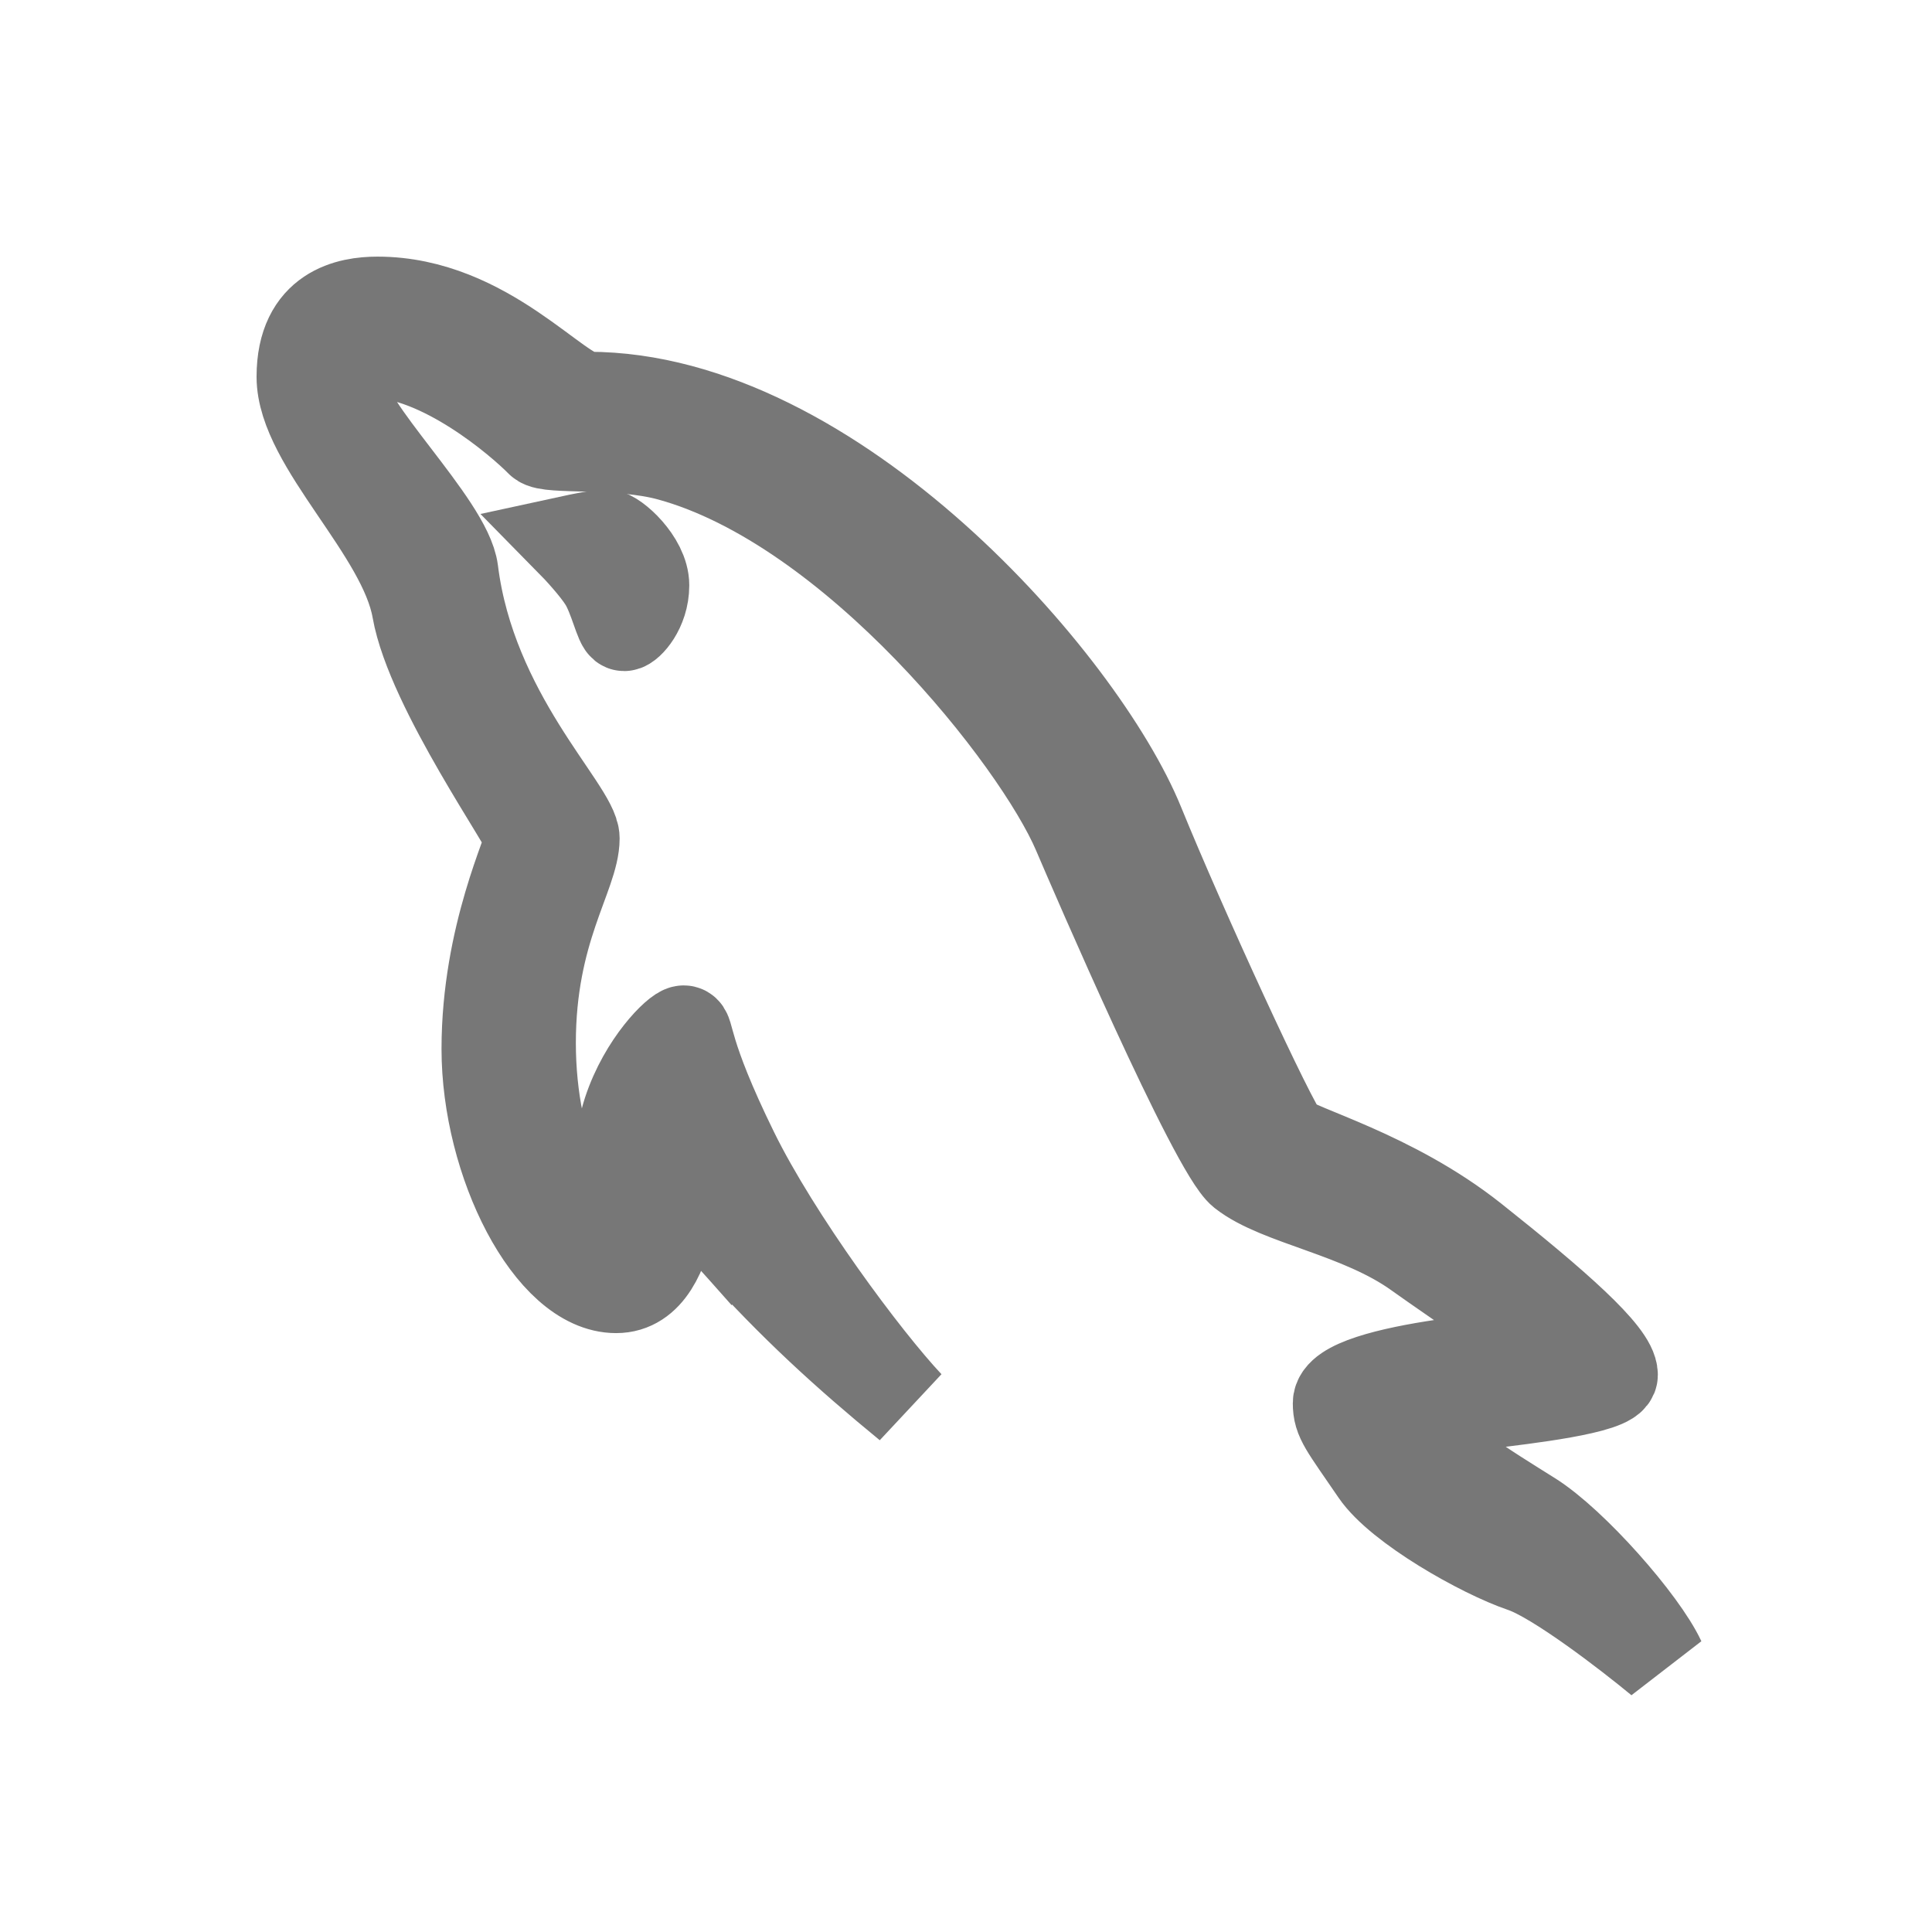
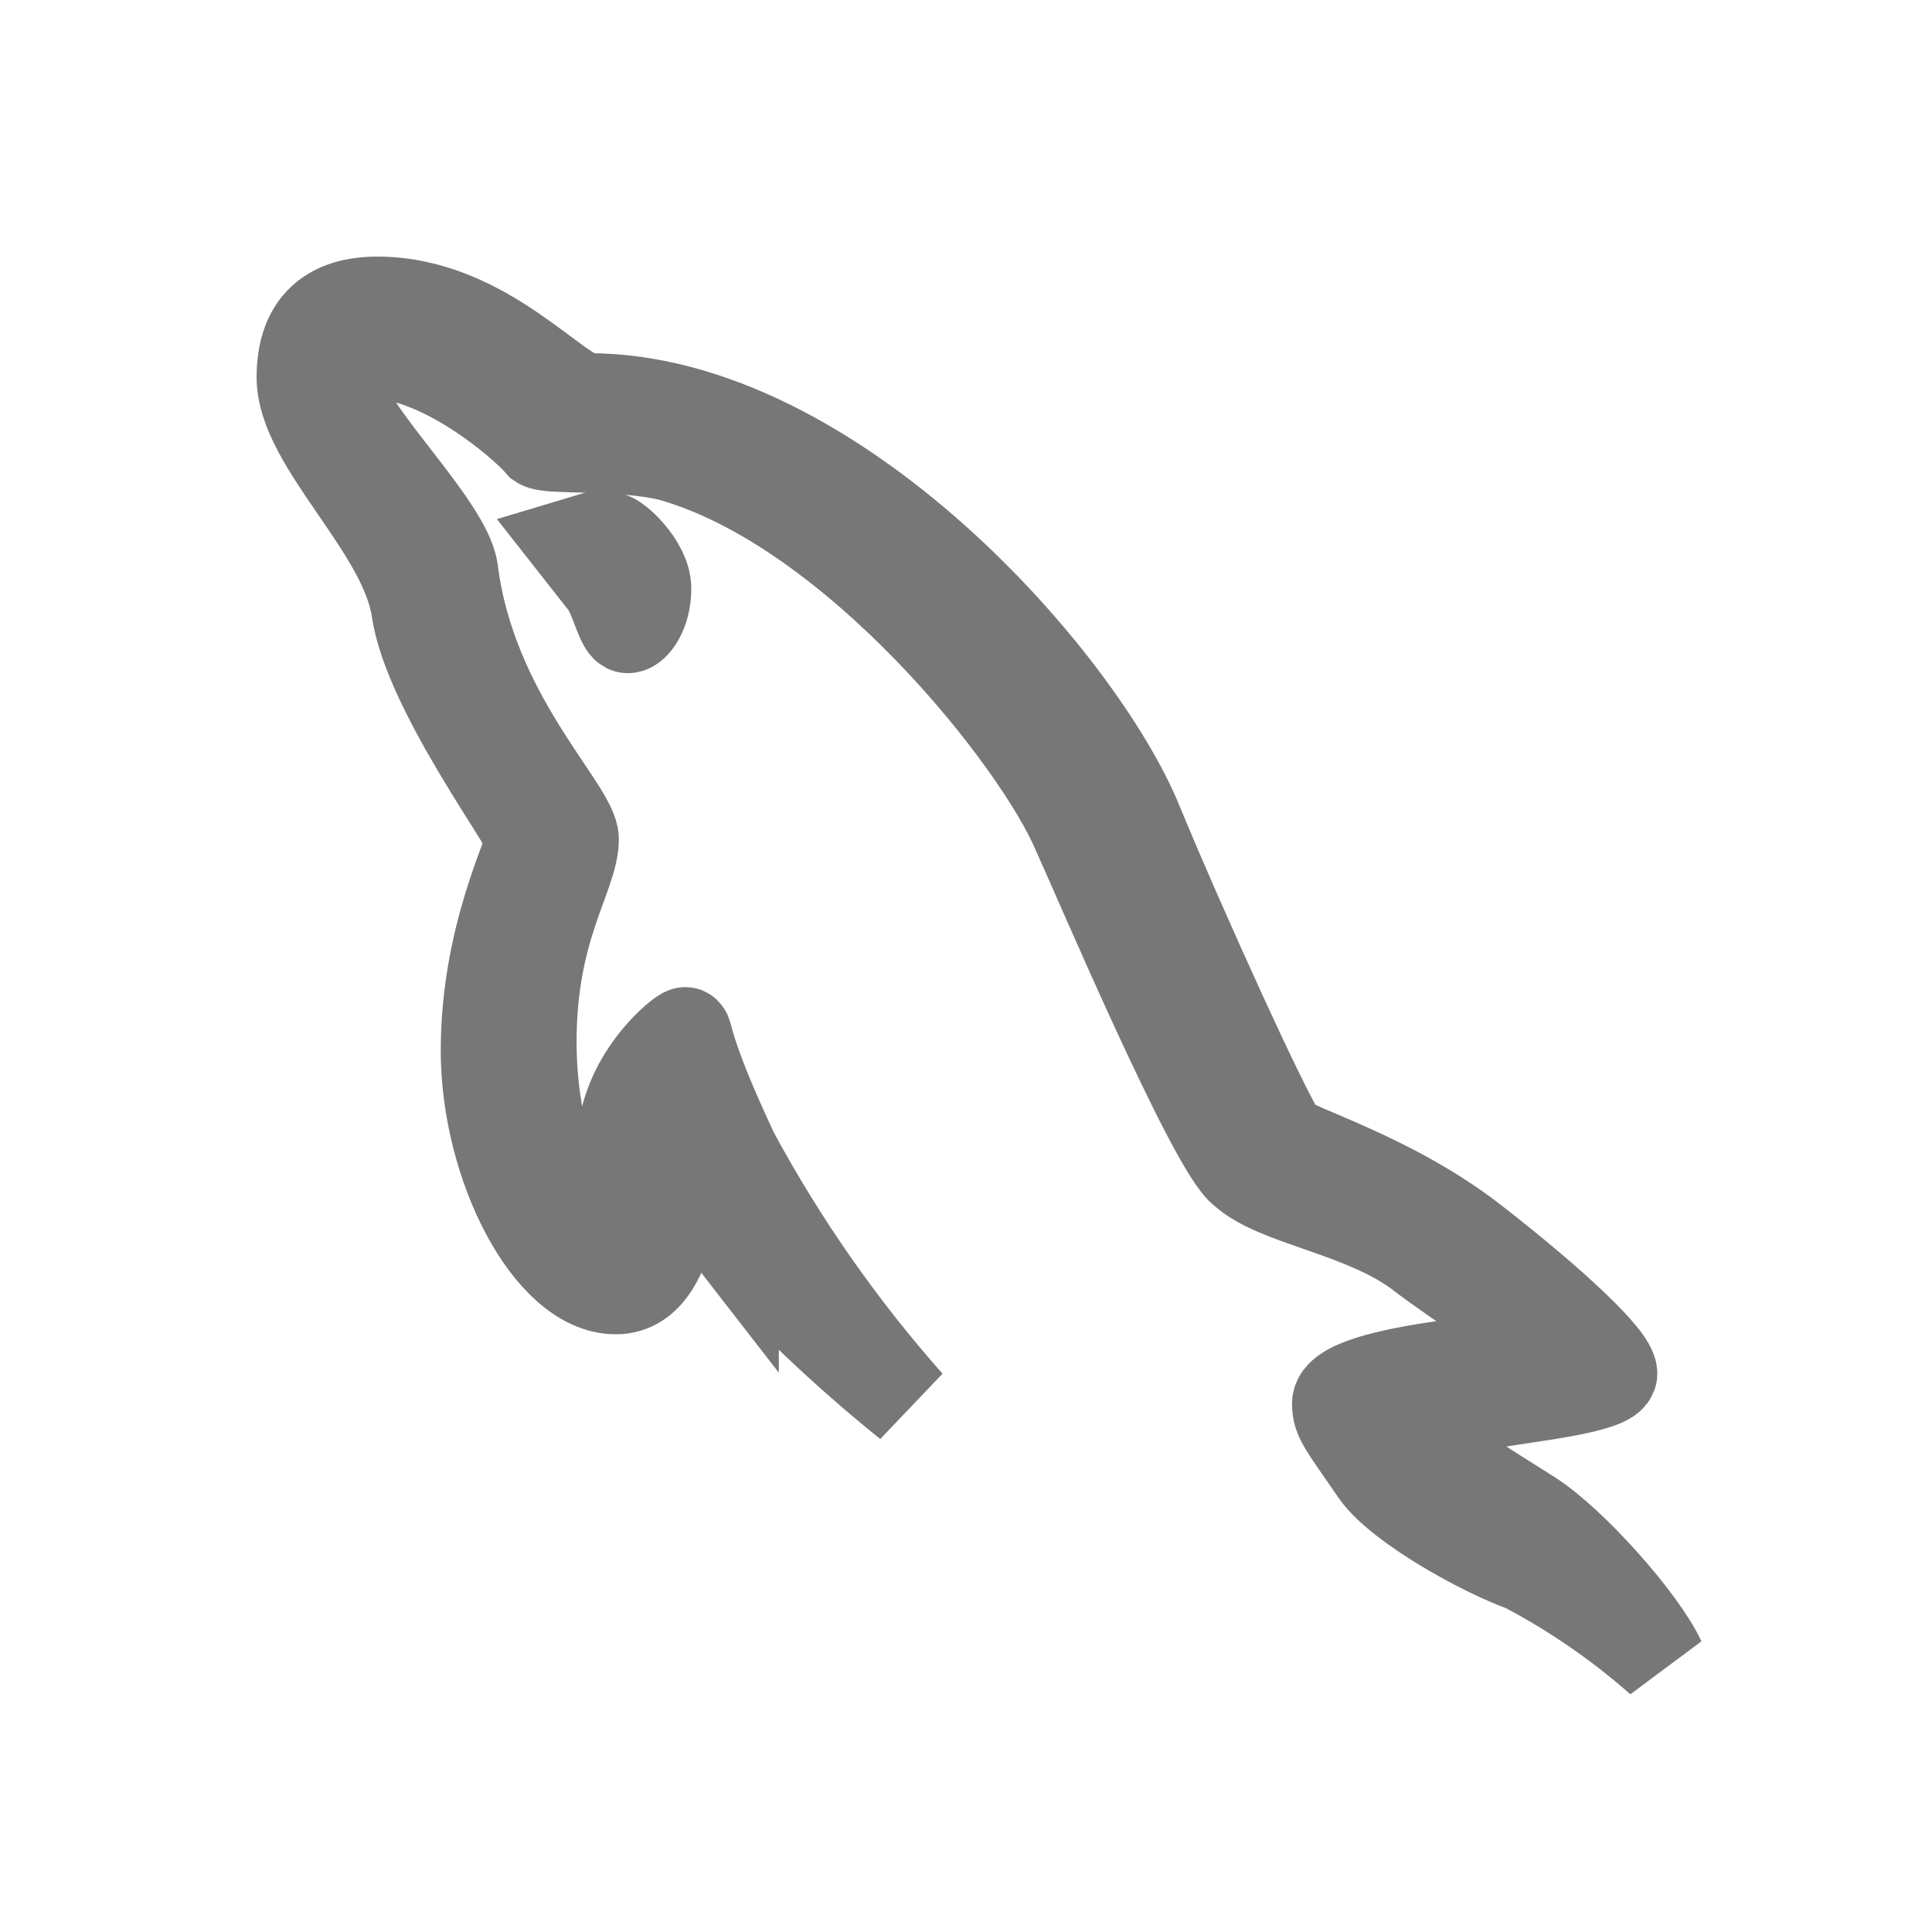
- <svg xmlns="http://www.w3.org/2000/svg" fill="none" height="64" viewBox="0 0 64 64" width="64">
-   <path d="m24.297 41.051c1.977 2.213 3.756 3.823 5.798 5.499-1.45-1.542-4.381-5.499-5.798-8.383-1.647-3.353-1.45-4.024-1.647-4.024-.198 0-1.318 1.073-1.845 2.683-.527 1.61-.33 4.225-.659 4.225-1.054 0-2.57-2.75-2.57-6.505 0-3.756 1.45-5.566 1.45-6.774 0-.939-3.426-4.091-4.019-8.852-.192-1.542-3.69-4.829-3.69-6.103 0-.335 0-1.14.988-1.14 2.306 0 4.941 2.28 5.6 2.951.264.268 2.585.005 4.283.469 6.127 1.677 12.189 9.389 13.507 12.474.564 1.321 4.531 10.524 5.468 11.267 1.186.939 3.887 1.31 5.798 2.683 1.12.805 5.007 3.42 4.612 3.353-.395-.067-7.247.402-7.247 1.61 0 .536.198.738 1.252 2.28.779 1.14 3.492 2.683 4.876 3.152 1.107.376 3.492 2.213 4.546 3.085-.593-1.274-2.899-3.89-4.283-4.762-1.384-.872-3.756-2.28-3.756-3.152 0-.268 1.318-.469 2.372-.604 1.054-.134 4.085-.469 4.085-.939 0-.671-1.911-2.347-4.612-4.493-2.701-2.146-5.864-2.951-6.259-3.353s-3.43-7.005-4.81-10.395c-1.911-4.694-10.146-14.15-18.25-14.15-.988 0-3.36-3.152-6.984-3.152-.922 0-2.504.268-2.504 2.481s3.36 5.097 3.821 7.712 3.756 7.243 3.756 7.578-1.45 3.219-1.45 6.975c0 3.756 2.108 7.914 4.283 7.914 2.174 0 1.911-4.761 2.24-4.761.329 0 .922 2.341 1.647 3.152z" fill="#777" />
-   <path d="m20.081 17.712c-.211 0-.878.134-1.186.201.264.268.857.912 1.12 1.341.33.537.527 1.476.659 1.476s.659-.537.659-1.341c0-.805-.988-1.677-1.252-1.677z" fill="#777" />
+ <svg xmlns="http://www.w3.org/2000/svg" fill="none" viewBox="0 0 64 64">
+   <path fill="#777" d="M24.3 41a49 49 0 0 0 5.8 5.5 44 44 0 0 1-5.8-8.3c-1.6-3.4-1.5-4-1.6-4s-1.4 1-1.9 2.6-.3 4.3-.7 4.3c-1 0-2.5-2.8-2.5-6.6S19 29 19 27.8c0-1-3.4-4.1-4-8.9-.2-1.5-3.7-4.8-3.7-6 0-.4 0-1.2 1-1.2 2.3 0 5 2.3 5.6 3 .3.2 2.6 0 4.3.4 6.1 1.7 12.2 9.4 13.5 12.5.6 1.3 4.5 10.5 5.5 11.2 1.1 1 3.9 1.3 5.8 2.7 1 .8 5 3.4 4.6 3.4s-7.3.4-7.3 1.6c0 .5.2.7 1.3 2.3.8 1.1 3.5 2.6 4.9 3.1A23 23 0 0 1 55 55c-.6-1.3-2.9-3.9-4.3-4.8S47 48 47 47.1c0-.3 1.3-.5 2.3-.6 1-.2 4.1-.5 4.1-1s-1.9-2.3-4.6-4.4-5.9-3-6.3-3.4-3.4-7-4.8-10.4c-1.9-4.7-10.1-14.1-18.2-14.1-1 0-3.4-3.2-7-3.2-1 0-2.5.3-2.5 2.5s3.4 5 3.8 7.7 3.8 7.2 3.8 7.6-1.5 3.2-1.5 7 2.1 7.9 4.3 7.9 2-4.8 2.3-4.8.9 2.3 1.6 3.2" />
+   <path fill="#777" d="m20 17.7-1 .3 1.1 1.4c.3.5.5 1.4.7 1.4s.6-.5.6-1.3-1-1.7-1.2-1.7" />
  <g stroke="#777" stroke-width="3">
-     <path d="m24.297 41.051c1.977 2.213 3.756 3.823 5.798 5.499-1.45-1.542-4.381-5.499-5.798-8.383-1.647-3.353-1.45-4.024-1.647-4.024-.198 0-1.318 1.073-1.845 2.683-.527 1.61-.33 4.225-.659 4.225-1.054 0-2.57-2.75-2.57-6.505 0-3.756 1.45-5.566 1.45-6.774 0-.939-3.426-4.091-4.019-8.852-.192-1.542-3.69-4.829-3.69-6.103 0-.335 0-1.14.988-1.14 2.306 0 4.941 2.28 5.6 2.951.264.268 2.585.005 4.283.469 6.127 1.677 12.189 9.389 13.507 12.474.564 1.321 4.531 10.524 5.468 11.267 1.186.939 3.887 1.31 5.798 2.683 1.12.805 5.007 3.42 4.612 3.353-.395-.067-7.247.402-7.247 1.61 0 .536.198.738 1.252 2.28.779 1.14 3.492 2.683 4.876 3.152 1.107.376 3.492 2.213 4.546 3.085-.593-1.274-2.899-3.89-4.283-4.762-1.384-.872-3.756-2.28-3.756-3.152 0-.268 1.318-.469 2.372-.604 1.054-.134 4.085-.469 4.085-.939 0-.671-1.911-2.347-4.612-4.493-2.701-2.146-5.864-2.951-6.259-3.353s-3.43-7.005-4.81-10.395c-1.911-4.694-10.146-14.15-18.25-14.15-.988 0-3.36-3.152-6.984-3.152-.922 0-2.504.268-2.504 2.481s3.36 5.097 3.821 7.712 3.756 7.243 3.756 7.578-1.45 3.219-1.45 6.975c0 3.756 2.108 7.914 4.283 7.914 2.174 0 1.911-4.761 2.24-4.761.329 0 .922 2.341 1.647 3.152z" />
-     <path d="m20.081 17.712c-.211 0-.878.134-1.186.201.264.268.857.912 1.12 1.341.33.537.527 1.476.659 1.476s.659-.537.659-1.341c0-.805-.988-1.677-1.252-1.677z" />
+     <path d="M24.3 41a49 49 0 0 0 5.8 5.5 44 44 0 0 1-5.8-8.3c-1.6-3.4-1.5-4-1.6-4s-1.4 1-1.9 2.6-.3 4.3-.7 4.3c-1 0-2.5-2.8-2.5-6.6S19 29 19 27.8c0-1-3.4-4.1-4-8.9-.2-1.5-3.7-4.8-3.7-6 0-.4 0-1.2 1-1.2 2.3 0 5 2.3 5.6 3 .3.2 2.6 0 4.3.4 6.1 1.7 12.2 9.4 13.5 12.5.6 1.3 4.5 10.5 5.5 11.2 1.1 1 3.9 1.3 5.8 2.7 1 .8 5 3.4 4.6 3.4s-7.3.4-7.3 1.6c0 .5.2.7 1.3 2.3.8 1.1 3.5 2.6 4.9 3.1A23 23 0 0 1 55 55c-.6-1.3-2.9-3.9-4.3-4.8S47 48 47 47.1c0-.3 1.3-.5 2.3-.6 1-.2 4.1-.5 4.1-1s-1.9-2.3-4.6-4.4-5.9-3-6.3-3.4-3.4-7-4.8-10.4c-1.9-4.7-10.1-14.1-18.2-14.1-1 0-3.4-3.2-7-3.2-1 0-2.5.3-2.5 2.5s3.4 5 3.8 7.7 3.8 7.2 3.8 7.6-1.5 3.2-1.5 7 2.1 7.9 4.3 7.9 2-4.8 2.3-4.8.9 2.3 1.6 3.2z" />
+     <path d="m20 17.7-1 .3 1.1 1.4c.3.5.5 1.4.7 1.4s.6-.5.6-1.3-1-1.7-1.2-1.7z" />
  </g>
</svg>
